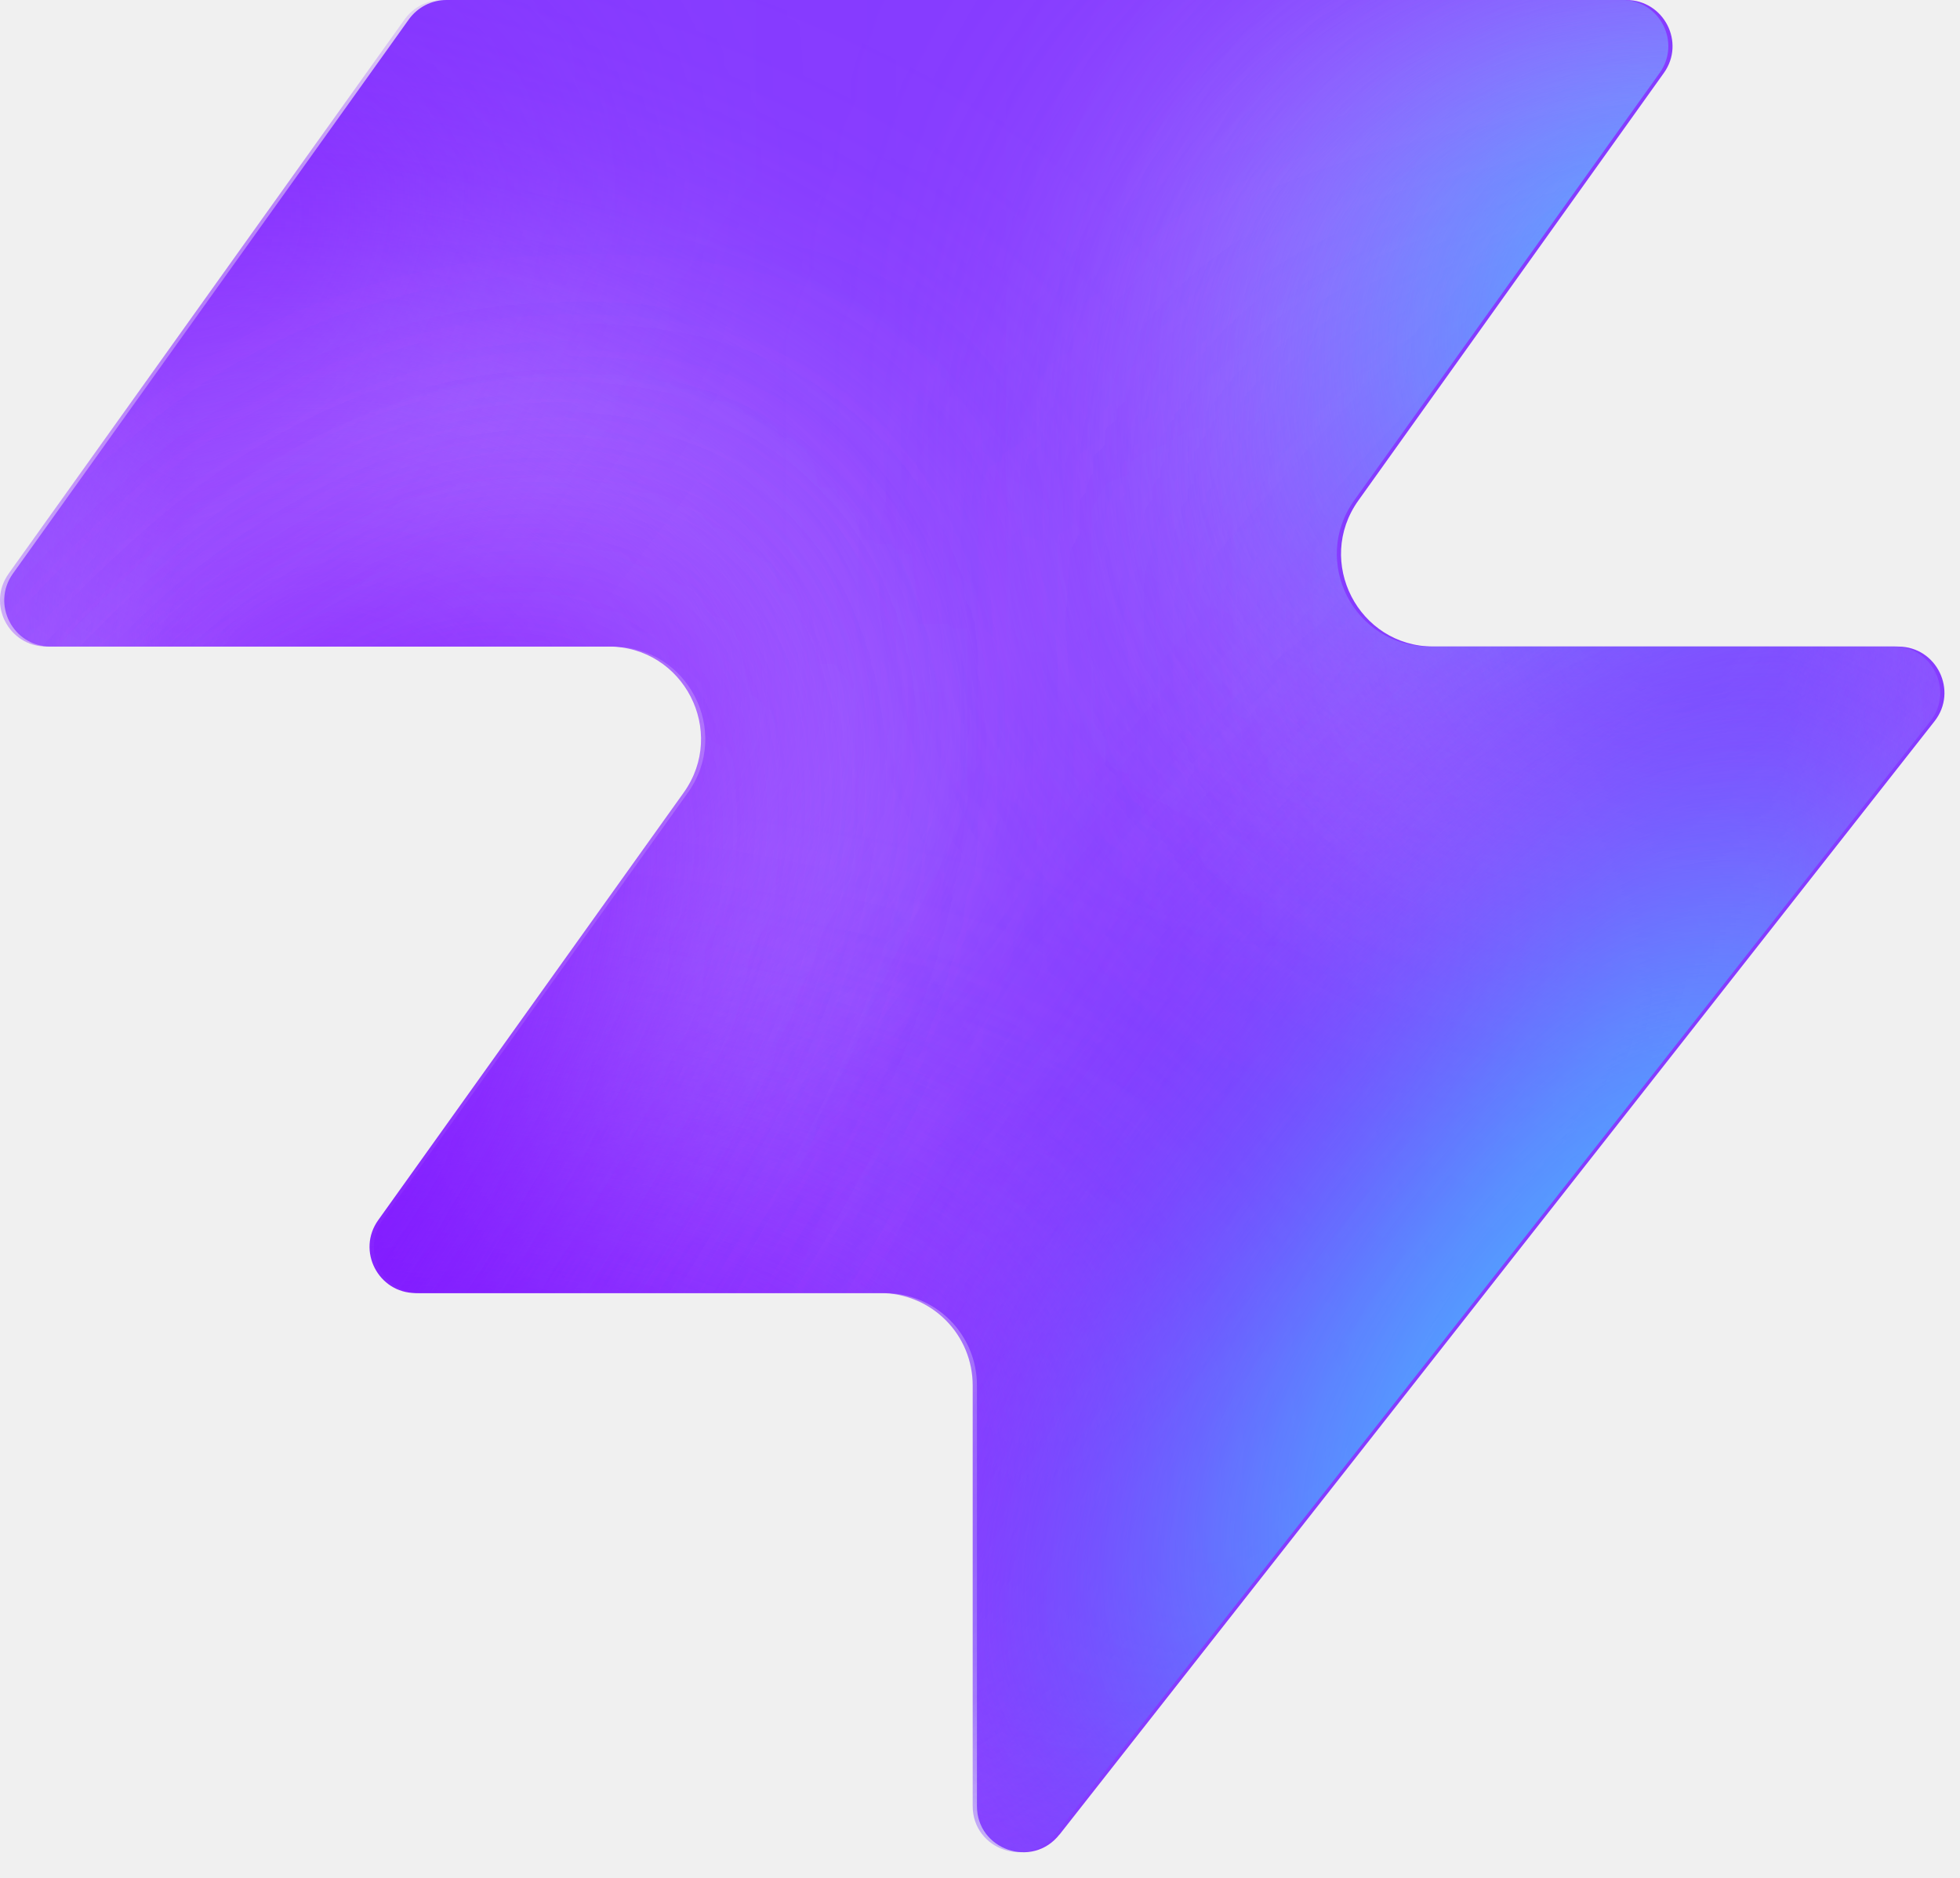
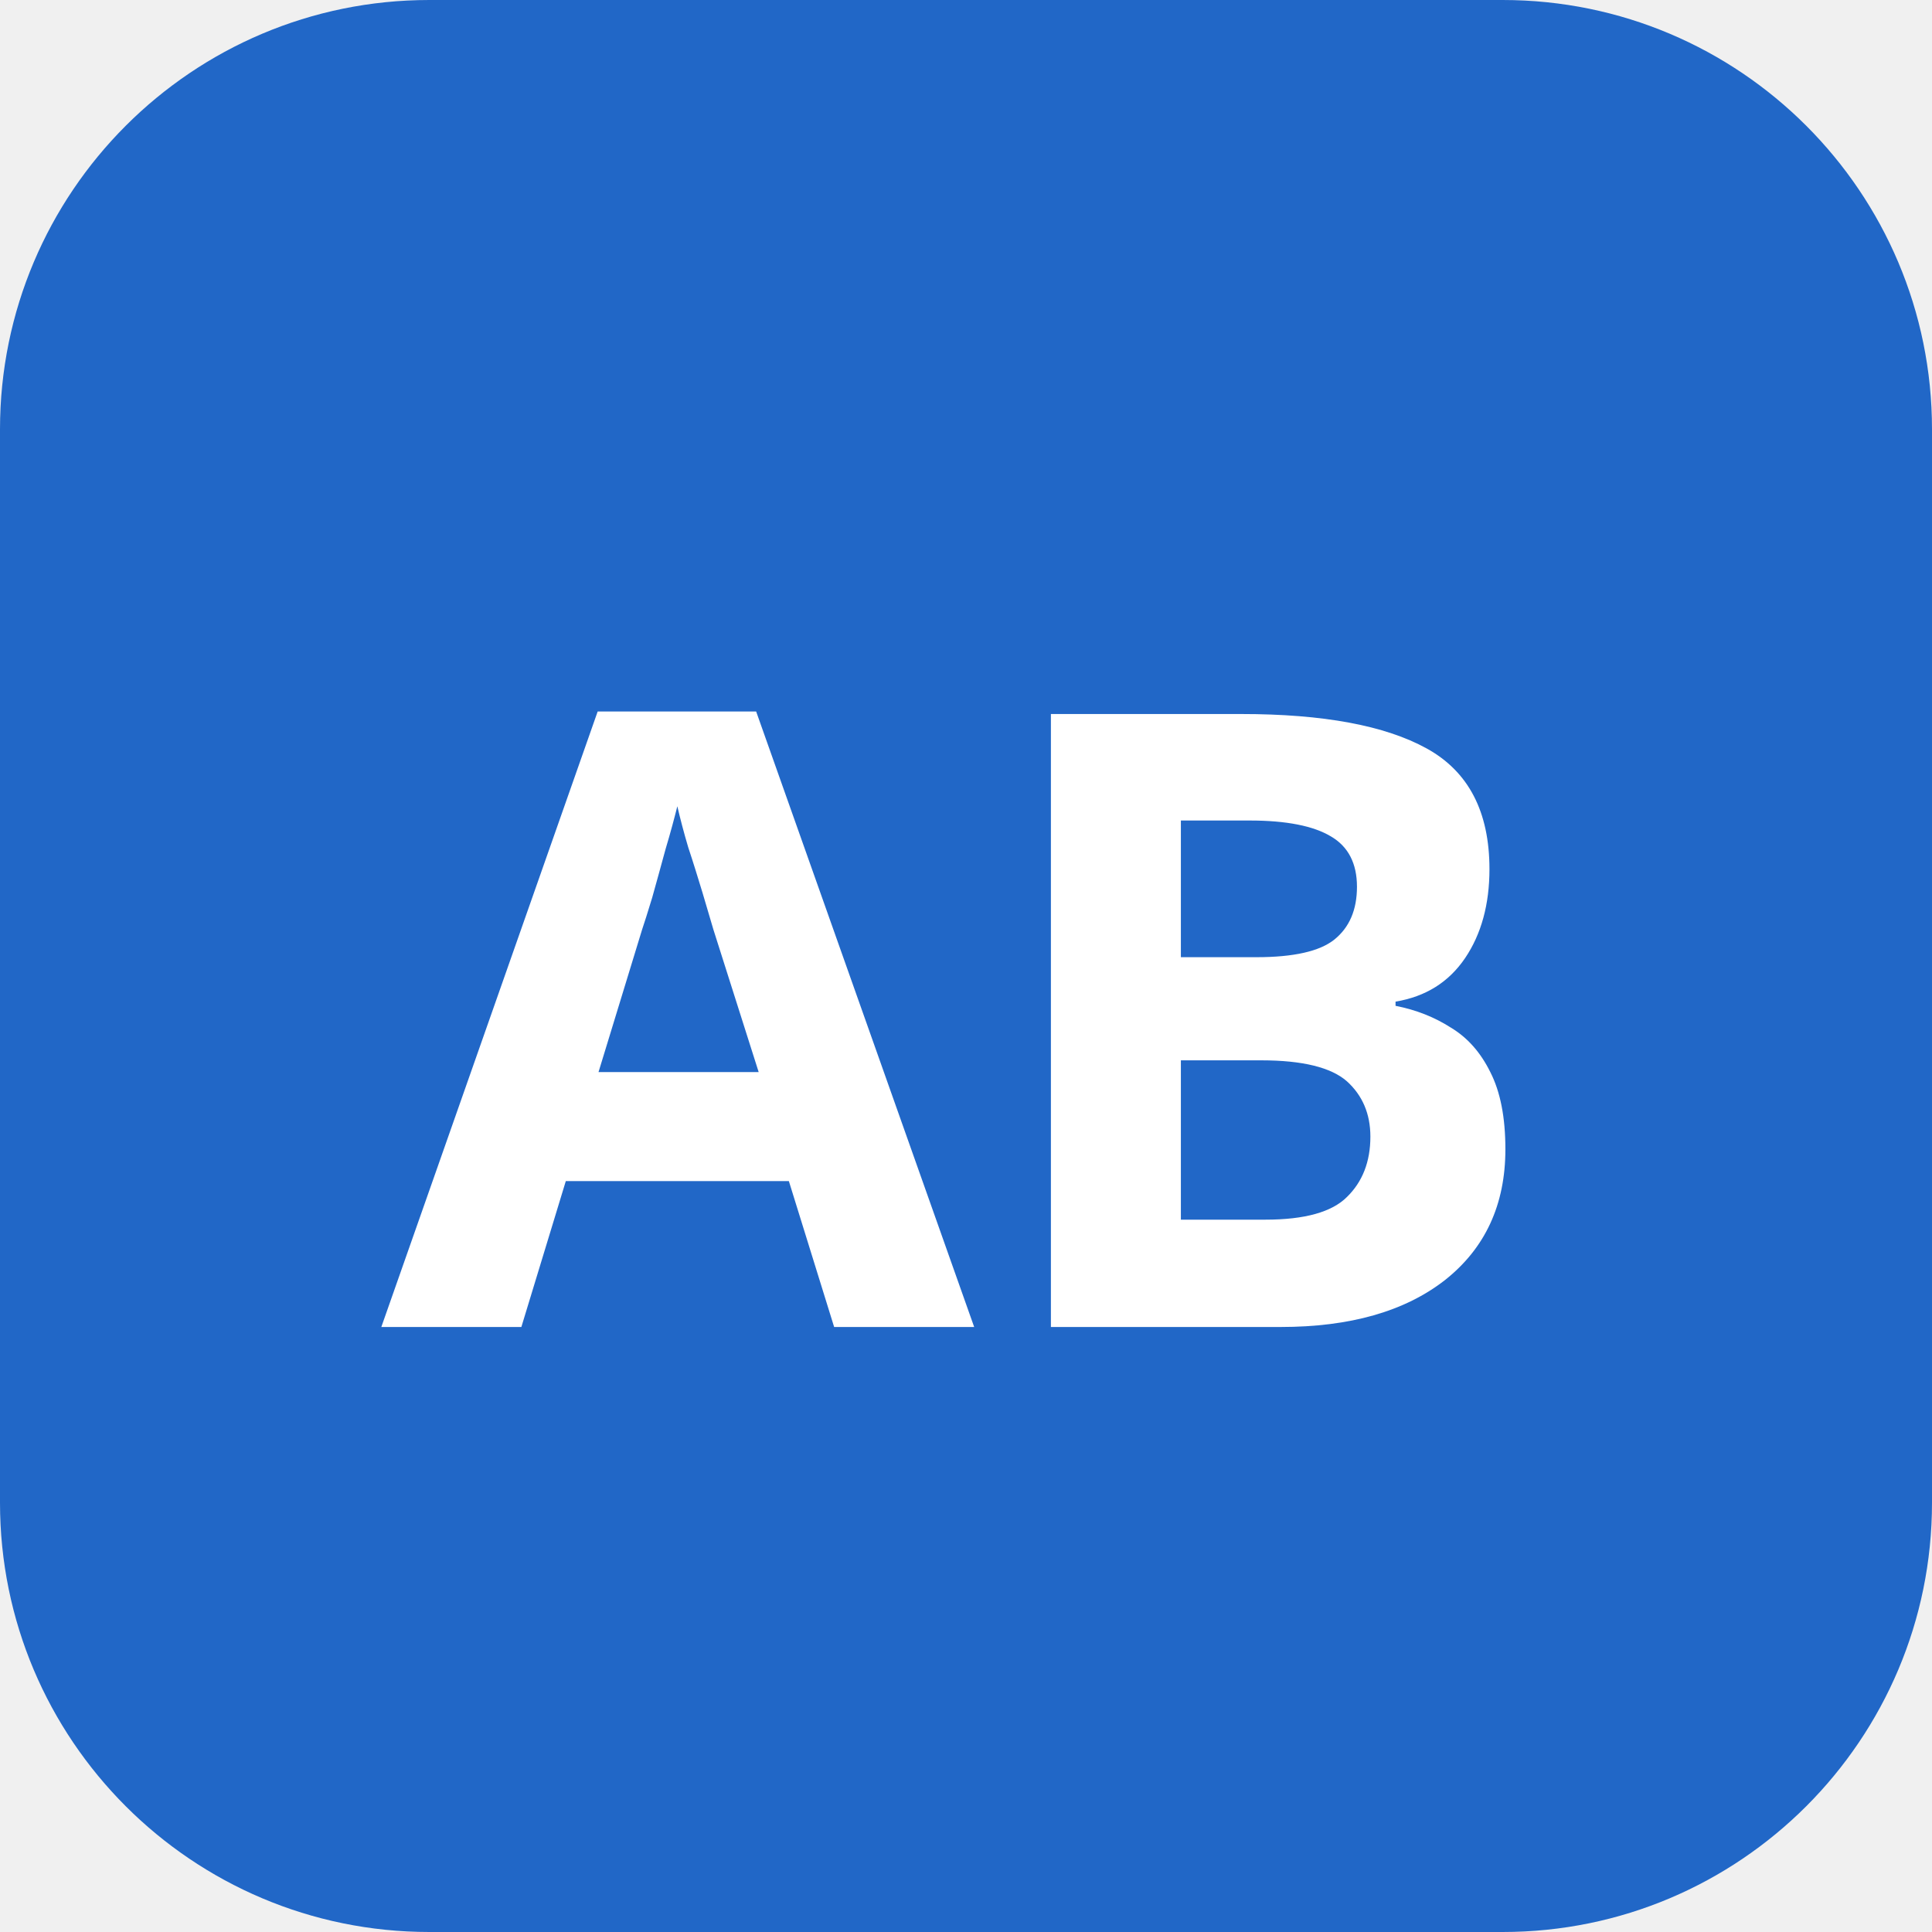
- <svg xmlns="http://www.w3.org/2000/svg" width="48" height="46" fill="none" viewBox="0 0 48 46">
-   <path fill="#863bff" d="M25.946 44.938c-.664.845-2.021.375-2.021-.698V33.937a2.26 2.26 0 0 0-2.262-2.262H10.287c-.92 0-1.456-1.04-.92-1.788l7.48-10.471c1.07-1.497 0-3.578-1.842-3.578H1.237c-.92 0-1.456-1.04-.92-1.788L10.013.474c.214-.297.556-.474.92-.474h28.894c.92 0 1.456 1.04.92 1.788l-7.48 10.471c-1.07 1.498 0 3.579 1.842 3.579h11.377c.943 0 1.473 1.088.89 1.83L25.947 44.94z" style="fill:#863bff;fill:color(display-p3 .525 .23 1);fill-opacity:1" />
-   <mask id="a" width="48" height="46" x="0" y="0" maskUnits="userSpaceOnUse" style="mask-type:alpha">
-     <path fill="#000" d="M25.842 44.938c-.664.844-2.021.375-2.021-.698V33.937a2.26 2.26 0 0 0-2.262-2.262H10.183c-.92 0-1.456-1.04-.92-1.788l7.48-10.471c1.07-1.498 0-3.579-1.842-3.579H1.133c-.92 0-1.456-1.04-.92-1.787L9.91.473c.214-.297.556-.474.92-.474h28.894c.92 0 1.456 1.04.92 1.788l-7.48 10.471c-1.07 1.498 0 3.578 1.842 3.578h11.377c.943 0 1.473 1.088.89 1.832L25.843 44.94z" style="fill:#000;fill-opacity:1" />
-   </mask>
-   <g mask="url(#a)">
-     <g filter="url(#b)">
-       <ellipse cx="5.508" cy="14.704" fill="#ede6ff" rx="5.508" ry="14.704" style="fill:#ede6ff;fill:color(display-p3 .927 .903 1);fill-opacity:1" transform="matrix(.00324 1 1 -.00324 -4.47 31.516)" />
-     </g>
-     <g filter="url(#c)">
-       <ellipse cx="10.399" cy="29.851" fill="#ede6ff" rx="10.399" ry="29.851" style="fill:#ede6ff;fill:color(display-p3 .927 .903 1);fill-opacity:1" transform="matrix(.00324 1 1 -.00324 -39.328 7.883)" />
-     </g>
-     <g filter="url(#d)">
-       <ellipse cx="5.508" cy="30.487" fill="#7e14ff" rx="5.508" ry="30.487" style="fill:#7e14ff;fill:color(display-p3 .492 .077 1);fill-opacity:1" transform="rotate(89.814 -25.913 -14.639)scale(1 -1)" />
-     </g>
-     <g filter="url(#e)">
-       <ellipse cx="5.508" cy="30.599" fill="#7e14ff" rx="5.508" ry="30.599" style="fill:#7e14ff;fill:color(display-p3 .492 .077 1);fill-opacity:1" transform="rotate(89.814 -32.644 -3.334)scale(1 -1)" />
-     </g>
-     <g filter="url(#f)">
-       <ellipse cx="5.508" cy="30.599" fill="#7e14ff" rx="5.508" ry="30.599" style="fill:#7e14ff;fill:color(display-p3 .492 .077 1);fill-opacity:1" transform="matrix(.00324 1 1 -.00324 -34.34 30.47)" />
-     </g>
-     <g filter="url(#g)">
-       <ellipse cx="14.072" cy="22.078" fill="#ede6ff" rx="14.072" ry="22.078" style="fill:#ede6ff;fill:color(display-p3 .927 .903 1);fill-opacity:1" transform="rotate(93.35 24.506 48.493)scale(-1 1)" />
-     </g>
-     <g filter="url(#h)">
-       <ellipse cx="3.47" cy="21.501" fill="#7e14ff" rx="3.47" ry="21.501" style="fill:#7e14ff;fill:color(display-p3 .492 .077 1);fill-opacity:1" transform="rotate(89.009 28.708 47.59)scale(-1 1)" />
-     </g>
-     <g filter="url(#i)">
-       <ellipse cx="3.47" cy="21.501" fill="#7e14ff" rx="3.47" ry="21.501" style="fill:#7e14ff;fill:color(display-p3 .492 .077 1);fill-opacity:1" transform="rotate(89.009 28.708 47.59)scale(-1 1)" />
-     </g>
-     <g filter="url(#j)">
-       <ellipse cx=".387" cy="8.972" fill="#7e14ff" rx="4.407" ry="29.108" style="fill:#7e14ff;fill:color(display-p3 .492 .077 1);fill-opacity:1" transform="rotate(39.51 .387 8.972)" />
-     </g>
-     <g filter="url(#k)">
-       <ellipse cx="47.523" cy="-6.092" fill="#7e14ff" rx="4.407" ry="29.108" style="fill:#7e14ff;fill:color(display-p3 .492 .077 1);fill-opacity:1" transform="rotate(37.892 47.523 -6.092)" />
-     </g>
-     <g filter="url(#l)">
-       <ellipse cx="41.412" cy="6.333" fill="#47bfff" rx="5.971" ry="9.665" style="fill:#47bfff;fill:color(display-p3 .28 .748 1);fill-opacity:1" transform="rotate(37.892 41.412 6.333)" />
-     </g>
-     <g filter="url(#m)">
-       <ellipse cx="-1.879" cy="38.332" fill="#7e14ff" rx="4.407" ry="29.108" style="fill:#7e14ff;fill:color(display-p3 .492 .077 1);fill-opacity:1" transform="rotate(37.892 -1.88 38.332)" />
-     </g>
-     <g filter="url(#n)">
-       <ellipse cx="-1.879" cy="38.332" fill="#7e14ff" rx="4.407" ry="29.108" style="fill:#7e14ff;fill:color(display-p3 .492 .077 1);fill-opacity:1" transform="rotate(37.892 -1.88 38.332)" />
-     </g>
-     <g filter="url(#o)">
-       <ellipse cx="35.651" cy="29.907" fill="#7e14ff" rx="4.407" ry="29.108" style="fill:#7e14ff;fill:color(display-p3 .492 .077 1);fill-opacity:1" transform="rotate(37.892 35.651 29.907)" />
-     </g>
-     <g filter="url(#p)">
-       <ellipse cx="38.418" cy="32.4" fill="#47bfff" rx="5.971" ry="15.297" style="fill:#47bfff;fill:color(display-p3 .28 .748 1);fill-opacity:1" transform="rotate(37.892 38.418 32.4)" />
-     </g>
-   </g>
-   <defs>
-     <filter id="b" width="60.045" height="41.654" x="-19.77" y="16.149" color-interpolation-filters="sRGB" filterUnits="userSpaceOnUse">
-       <feFlood flood-opacity="0" result="BackgroundImageFix" />
-       <feBlend in="SourceGraphic" in2="BackgroundImageFix" result="shape" />
-       <feGaussianBlur result="effect1_foregroundBlur_2002_17158" stdDeviation="7.659" />
-     </filter>
-     <filter id="c" width="90.34" height="51.437" x="-54.613" y="-7.533" color-interpolation-filters="sRGB" filterUnits="userSpaceOnUse">
-       <feFlood flood-opacity="0" result="BackgroundImageFix" />
-       <feBlend in="SourceGraphic" in2="BackgroundImageFix" result="shape" />
-       <feGaussianBlur result="effect1_foregroundBlur_2002_17158" stdDeviation="7.659" />
-     </filter>
-     <filter id="d" width="79.355" height="29.4" x="-49.64" y="2.03" color-interpolation-filters="sRGB" filterUnits="userSpaceOnUse">
-       <feFlood flood-opacity="0" result="BackgroundImageFix" />
-       <feBlend in="SourceGraphic" in2="BackgroundImageFix" result="shape" />
-       <feGaussianBlur result="effect1_foregroundBlur_2002_17158" stdDeviation="4.596" />
-     </filter>
-     <filter id="e" width="79.579" height="29.4" x="-45.045" y="20.029" color-interpolation-filters="sRGB" filterUnits="userSpaceOnUse">
-       <feFlood flood-opacity="0" result="BackgroundImageFix" />
-       <feBlend in="SourceGraphic" in2="BackgroundImageFix" result="shape" />
-       <feGaussianBlur result="effect1_foregroundBlur_2002_17158" stdDeviation="4.596" />
-     </filter>
-     <filter id="f" width="79.579" height="29.4" x="-43.513" y="21.178" color-interpolation-filters="sRGB" filterUnits="userSpaceOnUse">
-       <feFlood flood-opacity="0" result="BackgroundImageFix" />
-       <feBlend in="SourceGraphic" in2="BackgroundImageFix" result="shape" />
-       <feGaussianBlur result="effect1_foregroundBlur_2002_17158" stdDeviation="4.596" />
-     </filter>
-     <filter id="g" width="74.749" height="58.852" x="15.756" y="-17.901" color-interpolation-filters="sRGB" filterUnits="userSpaceOnUse">
-       <feFlood flood-opacity="0" result="BackgroundImageFix" />
-       <feBlend in="SourceGraphic" in2="BackgroundImageFix" result="shape" />
-       <feGaussianBlur result="effect1_foregroundBlur_2002_17158" stdDeviation="7.659" />
-     </filter>
-     <filter id="h" width="61.377" height="25.362" x="23.548" y="2.284" color-interpolation-filters="sRGB" filterUnits="userSpaceOnUse">
-       <feFlood flood-opacity="0" result="BackgroundImageFix" />
-       <feBlend in="SourceGraphic" in2="BackgroundImageFix" result="shape" />
-       <feGaussianBlur result="effect1_foregroundBlur_2002_17158" stdDeviation="4.596" />
-     </filter>
-     <filter id="i" width="61.377" height="25.362" x="23.548" y="2.284" color-interpolation-filters="sRGB" filterUnits="userSpaceOnUse">
-       <feFlood flood-opacity="0" result="BackgroundImageFix" />
-       <feBlend in="SourceGraphic" in2="BackgroundImageFix" result="shape" />
-       <feGaussianBlur result="effect1_foregroundBlur_2002_17158" stdDeviation="4.596" />
-     </filter>
-     <filter id="j" width="56.045" height="63.649" x="-27.636" y="-22.853" color-interpolation-filters="sRGB" filterUnits="userSpaceOnUse">
-       <feFlood flood-opacity="0" result="BackgroundImageFix" />
-       <feBlend in="SourceGraphic" in2="BackgroundImageFix" result="shape" />
-       <feGaussianBlur result="effect1_foregroundBlur_2002_17158" stdDeviation="4.596" />
-     </filter>
-     <filter id="k" width="54.814" height="64.646" x="20.116" y="-38.415" color-interpolation-filters="sRGB" filterUnits="userSpaceOnUse">
-       <feFlood flood-opacity="0" result="BackgroundImageFix" />
-       <feBlend in="SourceGraphic" in2="BackgroundImageFix" result="shape" />
-       <feGaussianBlur result="effect1_foregroundBlur_2002_17158" stdDeviation="4.596" />
-     </filter>
-     <filter id="l" width="33.541" height="35.313" x="24.641" y="-11.323" color-interpolation-filters="sRGB" filterUnits="userSpaceOnUse">
-       <feFlood flood-opacity="0" result="BackgroundImageFix" />
-       <feBlend in="SourceGraphic" in2="BackgroundImageFix" result="shape" />
-       <feGaussianBlur result="effect1_foregroundBlur_2002_17158" stdDeviation="4.596" />
-     </filter>
-     <filter id="m" width="54.814" height="64.646" x="-29.286" y="6.009" color-interpolation-filters="sRGB" filterUnits="userSpaceOnUse">
-       <feFlood flood-opacity="0" result="BackgroundImageFix" />
-       <feBlend in="SourceGraphic" in2="BackgroundImageFix" result="shape" />
-       <feGaussianBlur result="effect1_foregroundBlur_2002_17158" stdDeviation="4.596" />
-     </filter>
-     <filter id="n" width="54.814" height="64.646" x="-29.286" y="6.009" color-interpolation-filters="sRGB" filterUnits="userSpaceOnUse">
-       <feFlood flood-opacity="0" result="BackgroundImageFix" />
-       <feBlend in="SourceGraphic" in2="BackgroundImageFix" result="shape" />
-       <feGaussianBlur result="effect1_foregroundBlur_2002_17158" stdDeviation="4.596" />
-     </filter>
-     <filter id="o" width="54.814" height="64.646" x="8.244" y="-2.416" color-interpolation-filters="sRGB" filterUnits="userSpaceOnUse">
-       <feFlood flood-opacity="0" result="BackgroundImageFix" />
-       <feBlend in="SourceGraphic" in2="BackgroundImageFix" result="shape" />
-       <feGaussianBlur result="effect1_foregroundBlur_2002_17158" stdDeviation="4.596" />
-     </filter>
-     <filter id="p" width="39.409" height="43.623" x="18.713" y="10.588" color-interpolation-filters="sRGB" filterUnits="userSpaceOnUse">
-       <feFlood flood-opacity="0" result="BackgroundImageFix" />
-       <feBlend in="SourceGraphic" in2="BackgroundImageFix" result="shape" />
-       <feGaussianBlur result="effect1_foregroundBlur_2002_17158" stdDeviation="4.596" />
-     </filter>
-   </defs>
+ <svg xmlns="http://www.w3.org/2000/svg" viewBox="0 0 36 36">
+   <rect width="36" height="36" rx="8" fill="#2167C7" />
+   <text x="50%" y="53%" dominant-baseline="middle" text-anchor="middle" fill="#fff" font-family="system-ui" font-size="16" font-weight="700">AB</text>
</svg>
